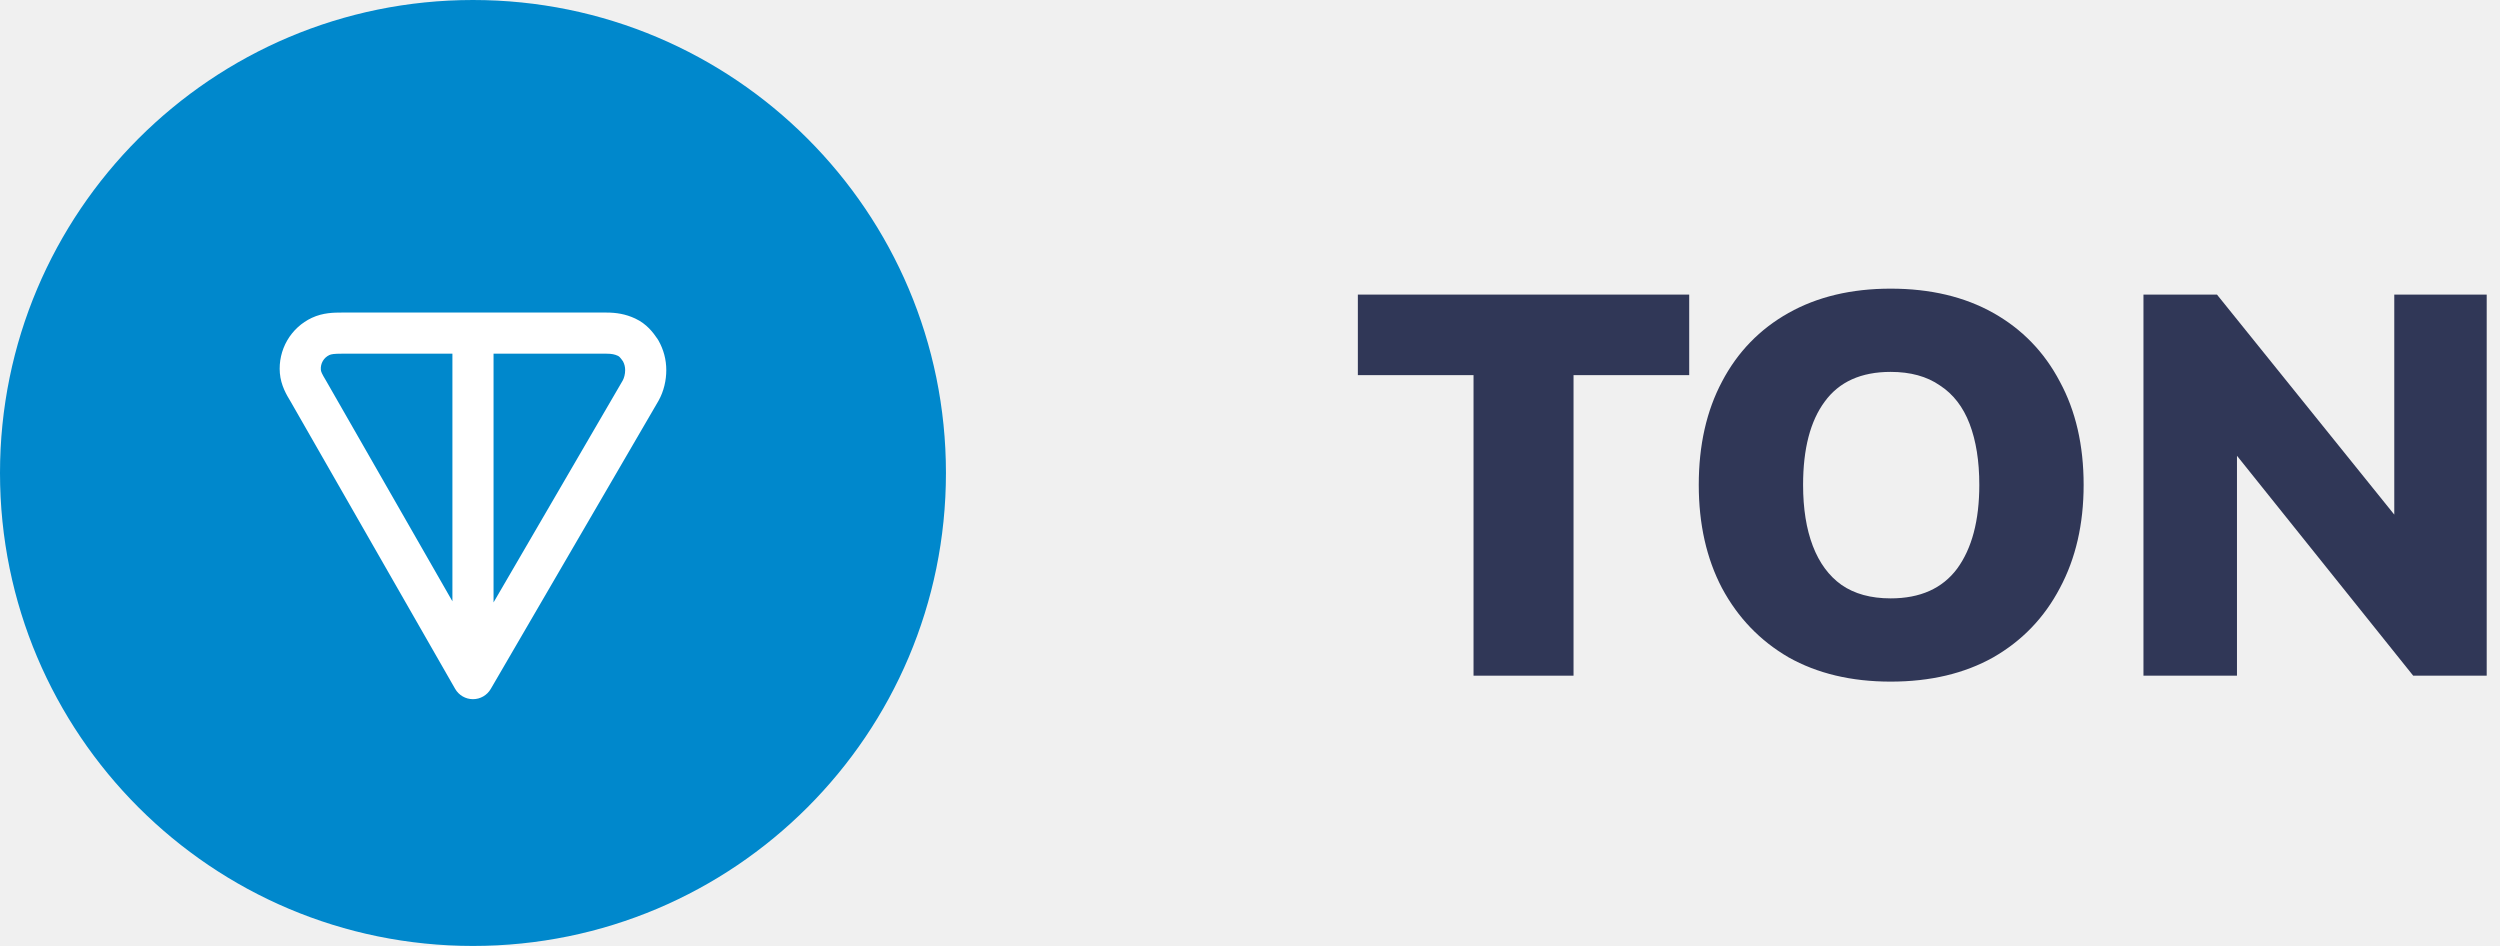
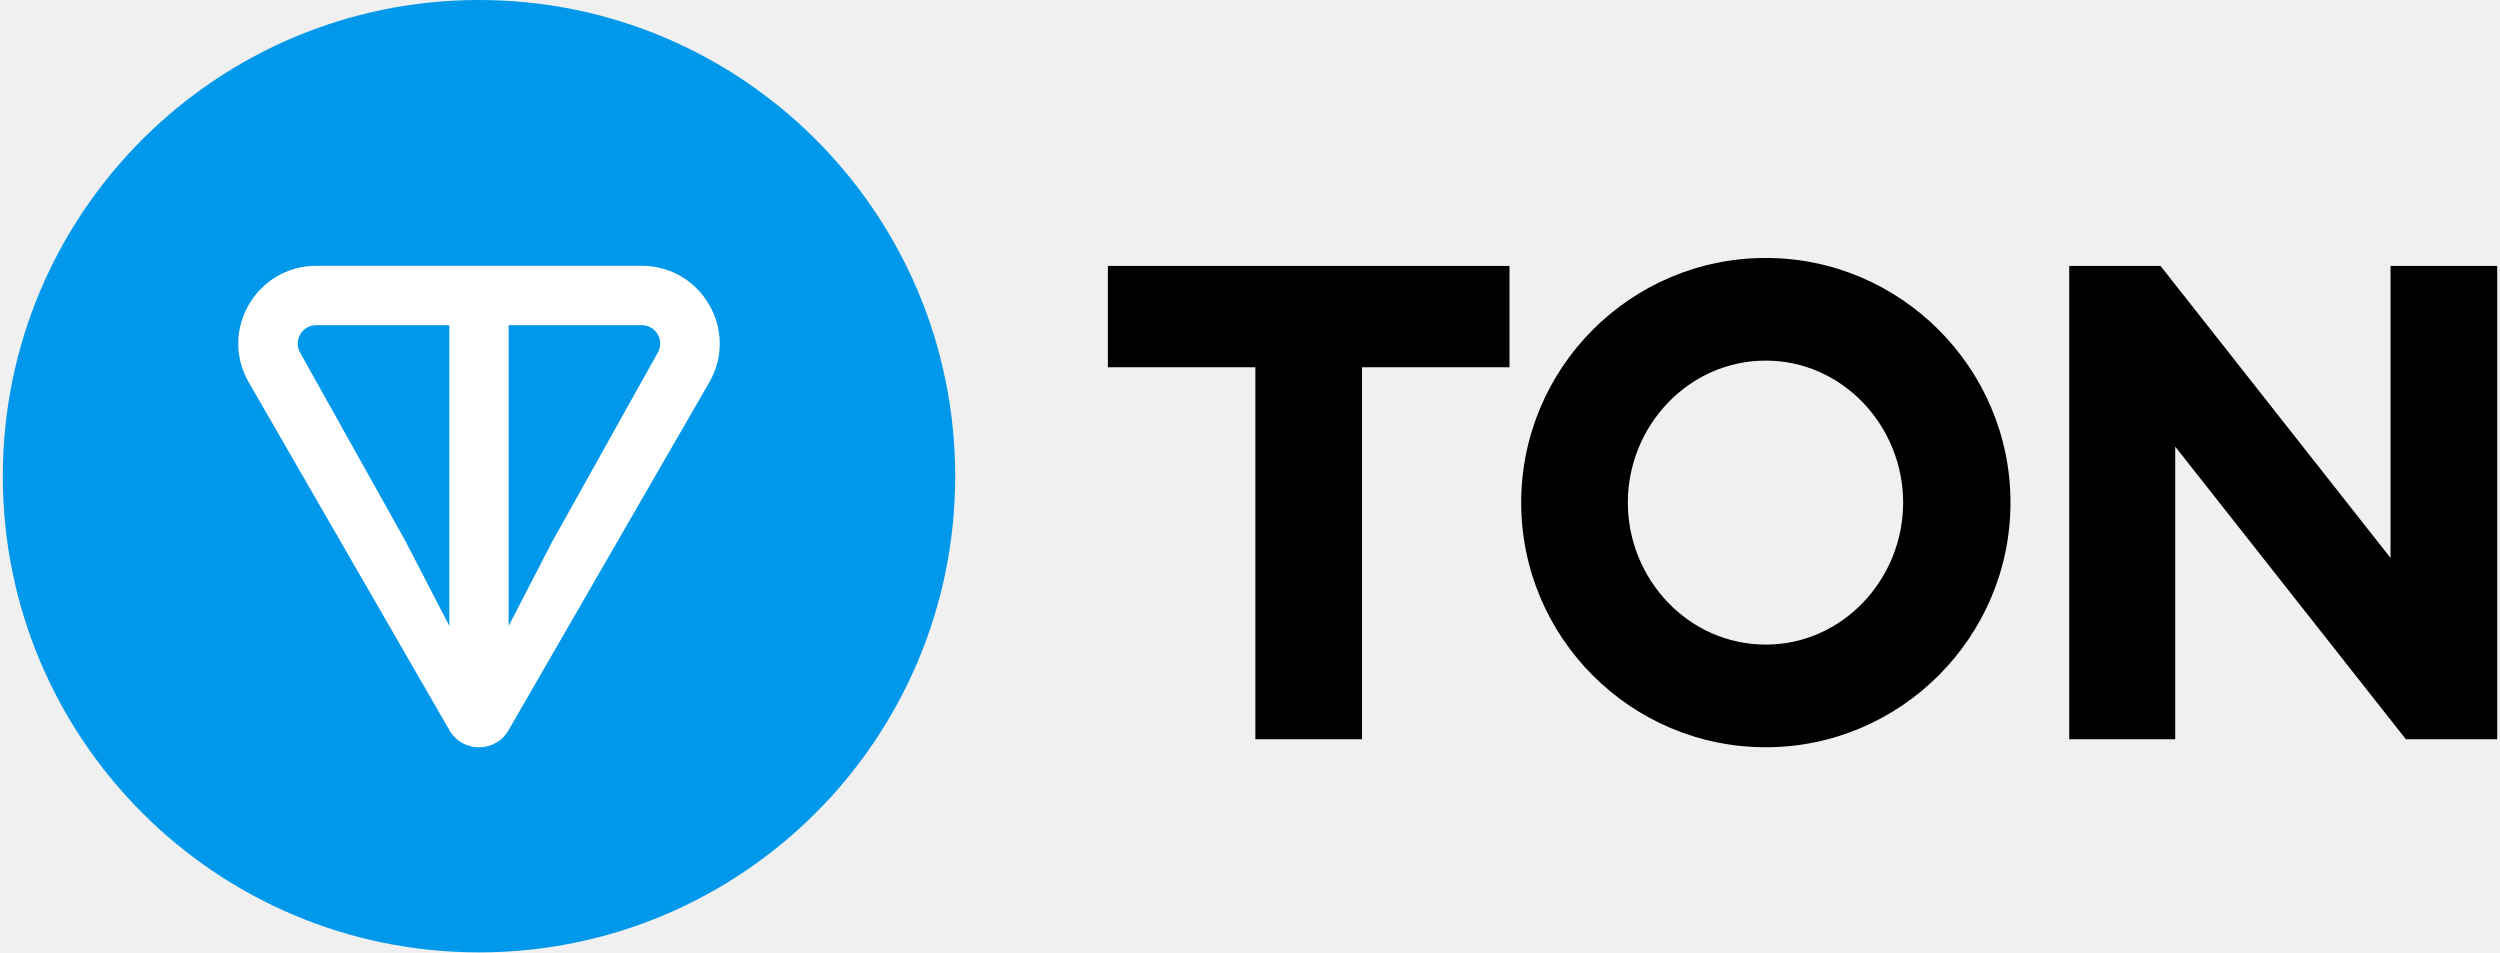
- <svg xmlns="http://www.w3.org/2000/svg" width="148" height="56" viewBox="0 0 148 56" fill="none">
-   <path d="M87.233 40V22.208H80.385V17.44H100.001V22.208H93.153V40H87.233Z" fill="#303757" />
-   <path d="M100.567 28.704C100.567 26.357 101.025 24.32 101.943 22.592C102.86 20.843 104.172 19.488 105.879 18.528C107.585 17.568 109.601 17.088 111.927 17.088C114.273 17.088 116.3 17.568 118.007 18.528C119.713 19.488 121.025 20.843 121.943 22.592C122.881 24.32 123.351 26.357 123.351 28.704C123.351 31.029 122.881 33.067 121.943 34.816C121.025 36.565 119.713 37.931 118.007 38.912C116.3 39.872 114.273 40.352 111.927 40.352C109.601 40.352 107.585 39.872 105.879 38.912C104.193 37.931 102.881 36.565 101.943 34.816C101.025 33.067 100.567 31.029 100.567 28.704ZM106.743 28.704C106.743 30.112 106.935 31.317 107.319 32.32C107.703 33.323 108.268 34.091 109.015 34.624C109.783 35.157 110.753 35.424 111.927 35.424C113.676 35.424 114.988 34.837 115.863 33.664C116.737 32.469 117.175 30.816 117.175 28.704C117.175 27.296 116.983 26.091 116.599 25.088C116.215 24.085 115.628 23.328 114.839 22.816C114.071 22.283 113.1 22.016 111.927 22.016C110.177 22.016 108.876 22.603 108.023 23.776C107.169 24.928 106.743 26.571 106.743 28.704Z" fill="#303757" />
-   <path d="M126.893 40V17.44H131.245L142.669 31.616H141.741V17.44H147.213V40H142.861L131.501 25.824H132.429V40H126.893Z" fill="#303757" />
-   <circle cx="28" cy="28" r="28" fill="#0088CC" />
-   <path fill-rule="evenodd" clip-rule="evenodd" d="M20.209 18.504L35.913 18.504C36.469 18.504 37.024 18.586 37.604 18.856C38.3 19.181 38.669 19.692 38.927 20.07C38.947 20.099 38.966 20.129 38.983 20.16C39.287 20.701 39.444 21.285 39.444 21.913C39.444 22.51 39.302 23.16 38.983 23.727C38.98 23.732 38.977 23.738 38.974 23.743L29.052 40.786C28.833 41.162 28.431 41.393 27.996 41.391C27.561 41.39 27.16 41.156 26.944 40.779L17.204 23.772C17.201 23.767 17.198 23.763 17.196 23.758C16.973 23.391 16.628 22.823 16.568 22.09C16.512 21.416 16.664 20.74 17.003 20.154C17.341 19.569 17.851 19.101 18.465 18.814C19.122 18.507 19.788 18.504 20.209 18.504ZM26.783 20.939L20.209 20.939C19.777 20.939 19.611 20.966 19.495 21.02C19.335 21.095 19.2 21.218 19.11 21.373C19.02 21.529 18.98 21.709 18.994 21.89C19.003 21.994 19.045 22.112 19.294 22.523C19.299 22.531 19.304 22.54 19.309 22.549L26.783 35.598V20.939ZM29.218 20.939V35.663L36.864 22.528C36.95 22.371 37.009 22.144 37.009 21.913C37.009 21.725 36.97 21.562 36.883 21.394C36.792 21.263 36.736 21.194 36.69 21.146C36.65 21.105 36.619 21.083 36.575 21.063C36.395 20.979 36.21 20.939 35.913 20.939L29.218 20.939Z" fill="white" />
+ <svg xmlns="http://www.w3.org/2000/svg" width="147" height="56" fill="none">
+   <g clip-path="url(#clip0_118_2651)">
+     <path d="M28.165 56c15.464 0 28-12.536 28-28s-12.536-28-28-28-28 12.536-28 28 12.536 28 28 28z" fill="#0098EA" />
+     <path d="M37.726 15.628H18.604c-3.516 0-5.744 3.792-3.975 6.858l11.8 20.455c.77 1.335 2.7 1.335 3.47 0l11.804-20.455c1.767-3.06-.462-6.858-3.975-6.858h-.002zM26.42 36.807l-2.57-4.974L17.65 20.74c-.41-.71.096-1.62.953-1.62h7.816V36.81l.002-.002zm12.256-16.068l-6.199 11.096-2.57 4.972V19.119h7.816c.857 0 1.362.91.953 1.62z" fill="#fff" />
+     <path d="M73.816 43.468h6.271V21.596h8.672v-5.958H65.144v5.958h8.672v21.872zm30.015.47c7.917 0 14.385-6.468 14.385-14.385 0-7.918-6.468-14.385-14.385-14.385-7.957 0-14.385 6.467-14.385 14.385s6.428 14.385 14.385 14.385zm0-6.036c-4.547 0-8.114-3.842-8.114-8.35 0-4.507 3.567-8.348 8.114-8.348 4.507 0 8.074 3.841 8.074 8.349 0 4.507-3.567 8.349-8.074 8.349zm43.004 5.566v-27.83h-6.272v17.168l-13.522-17.168h-5.37v27.83h6.232V26.26l13.562 17.207h5.37z" fill="#000" />
+   </g>
+   <defs>
+     <clipPath id="clip0_118_2651">
+       <path fill="#fff" d="M0 0H147V56H0z" />
+     </clipPath>
+   </defs>
</svg>
